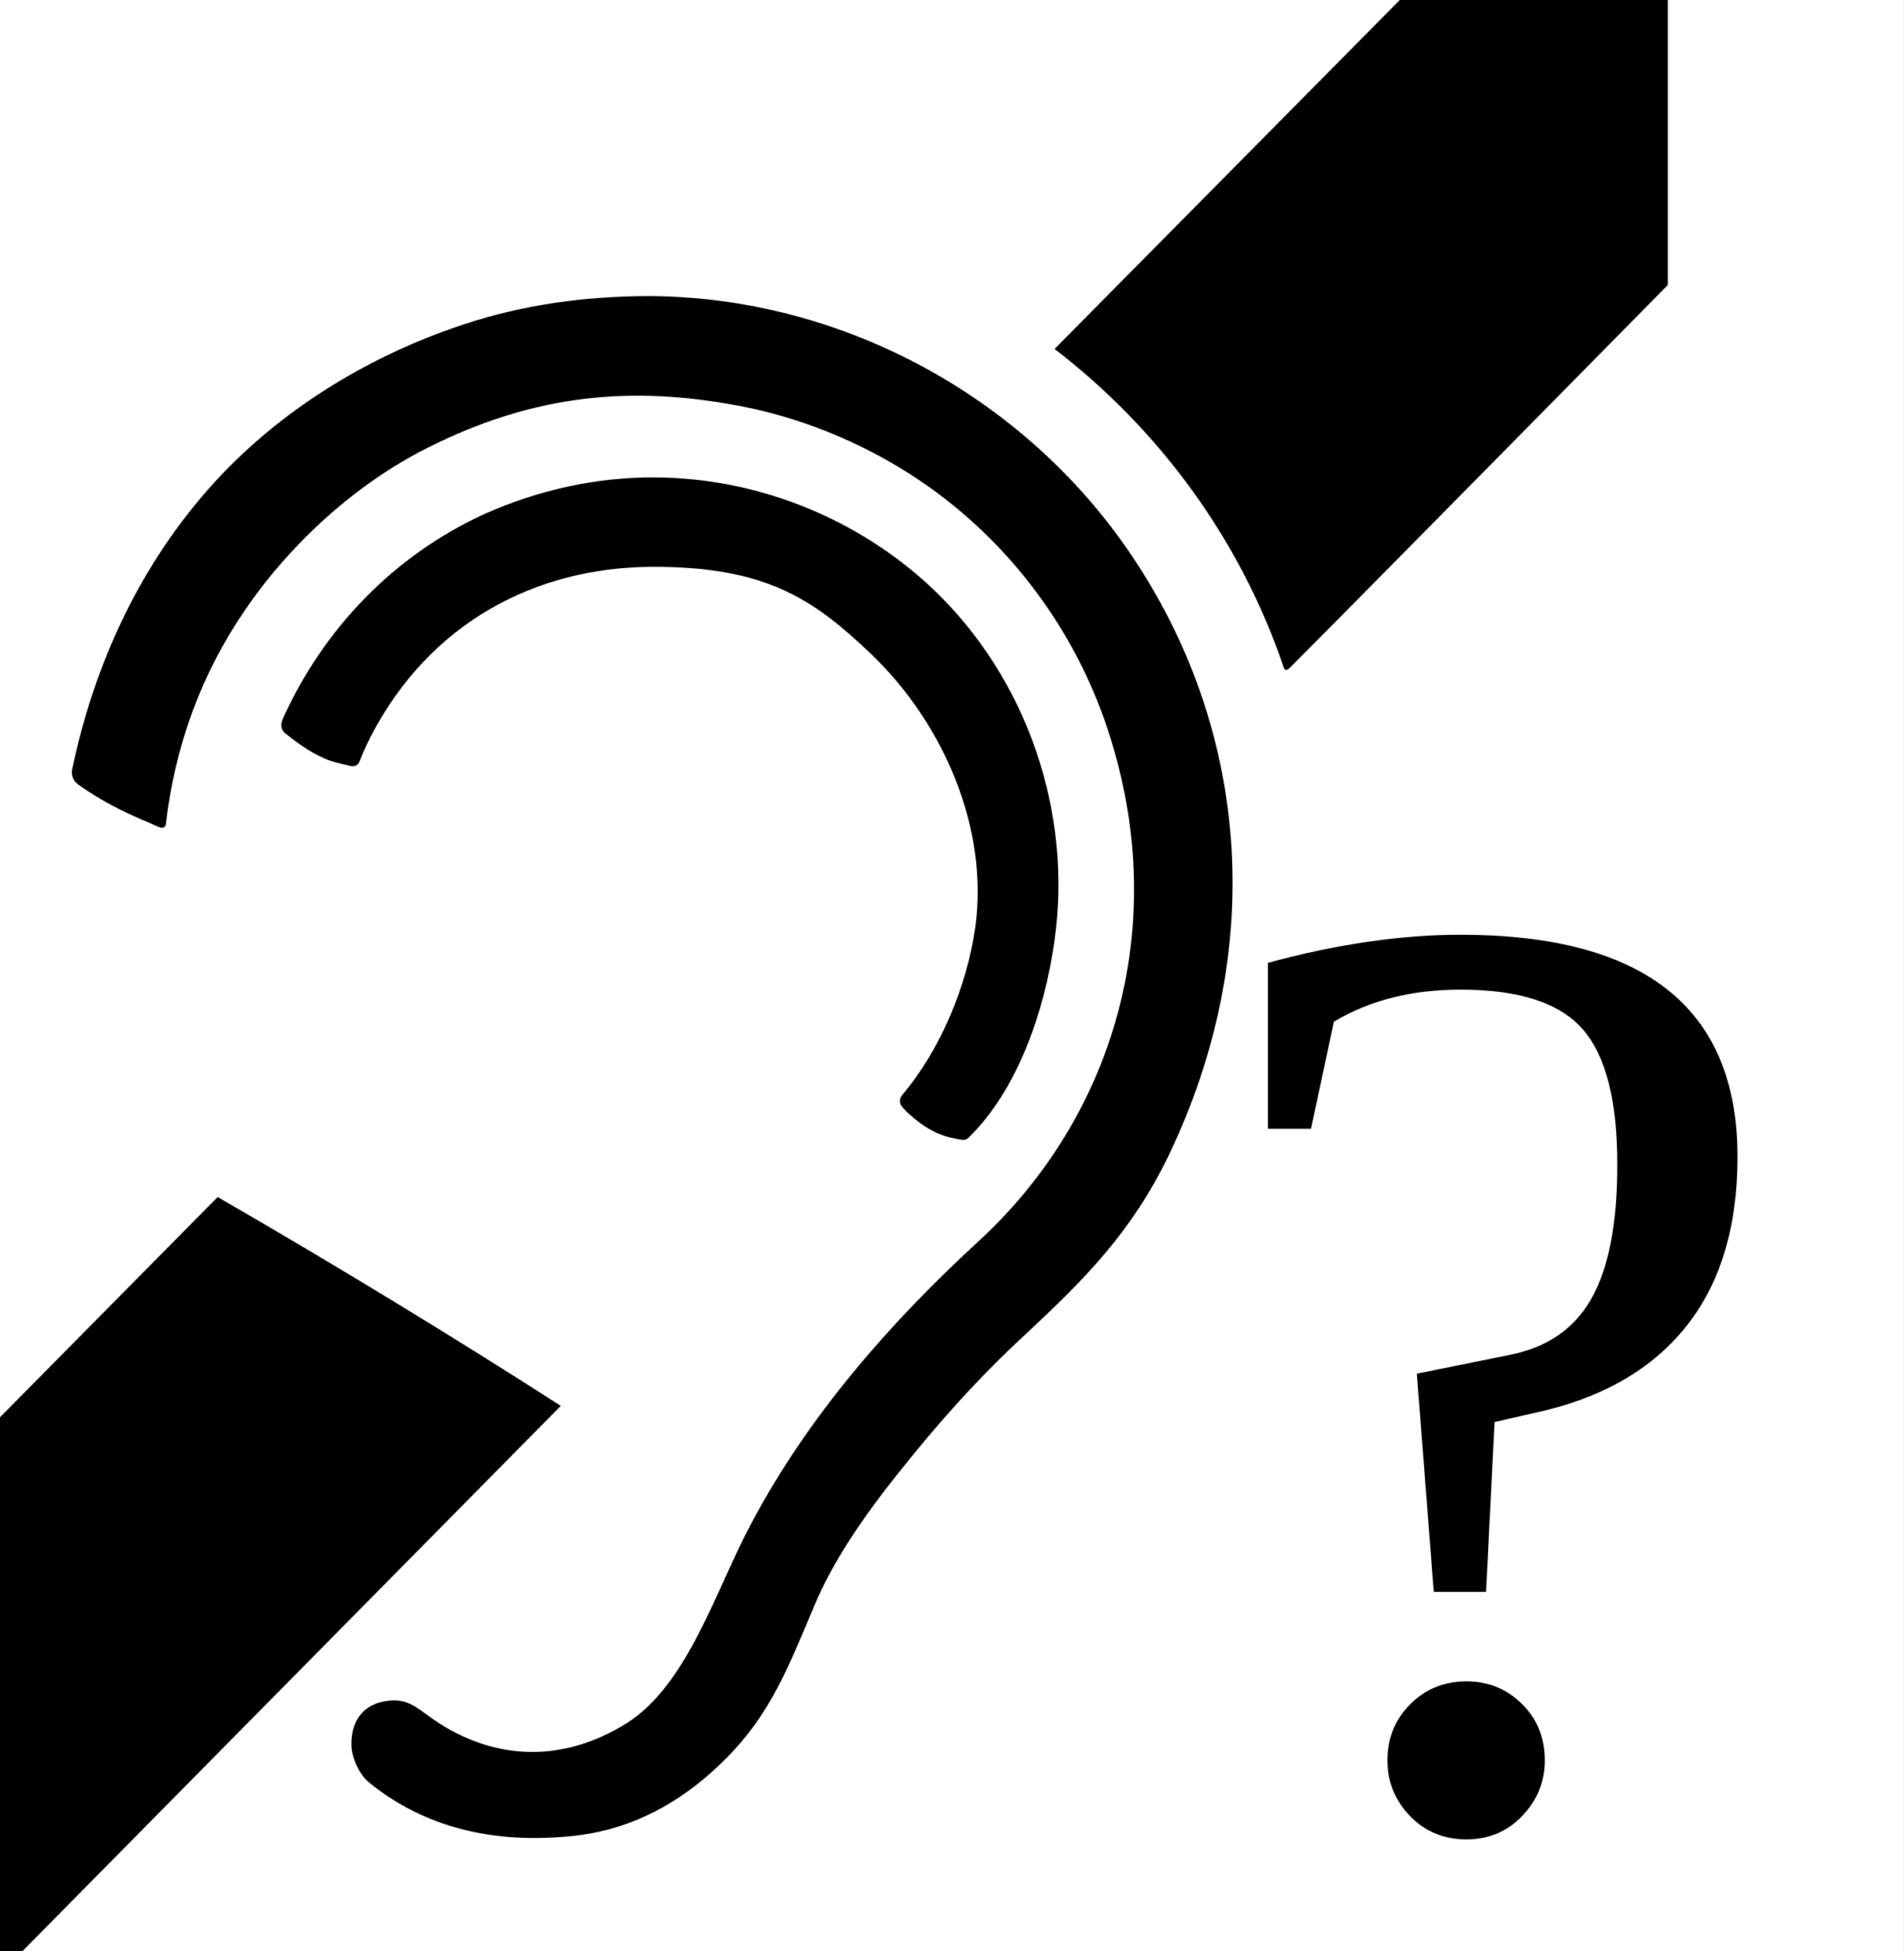
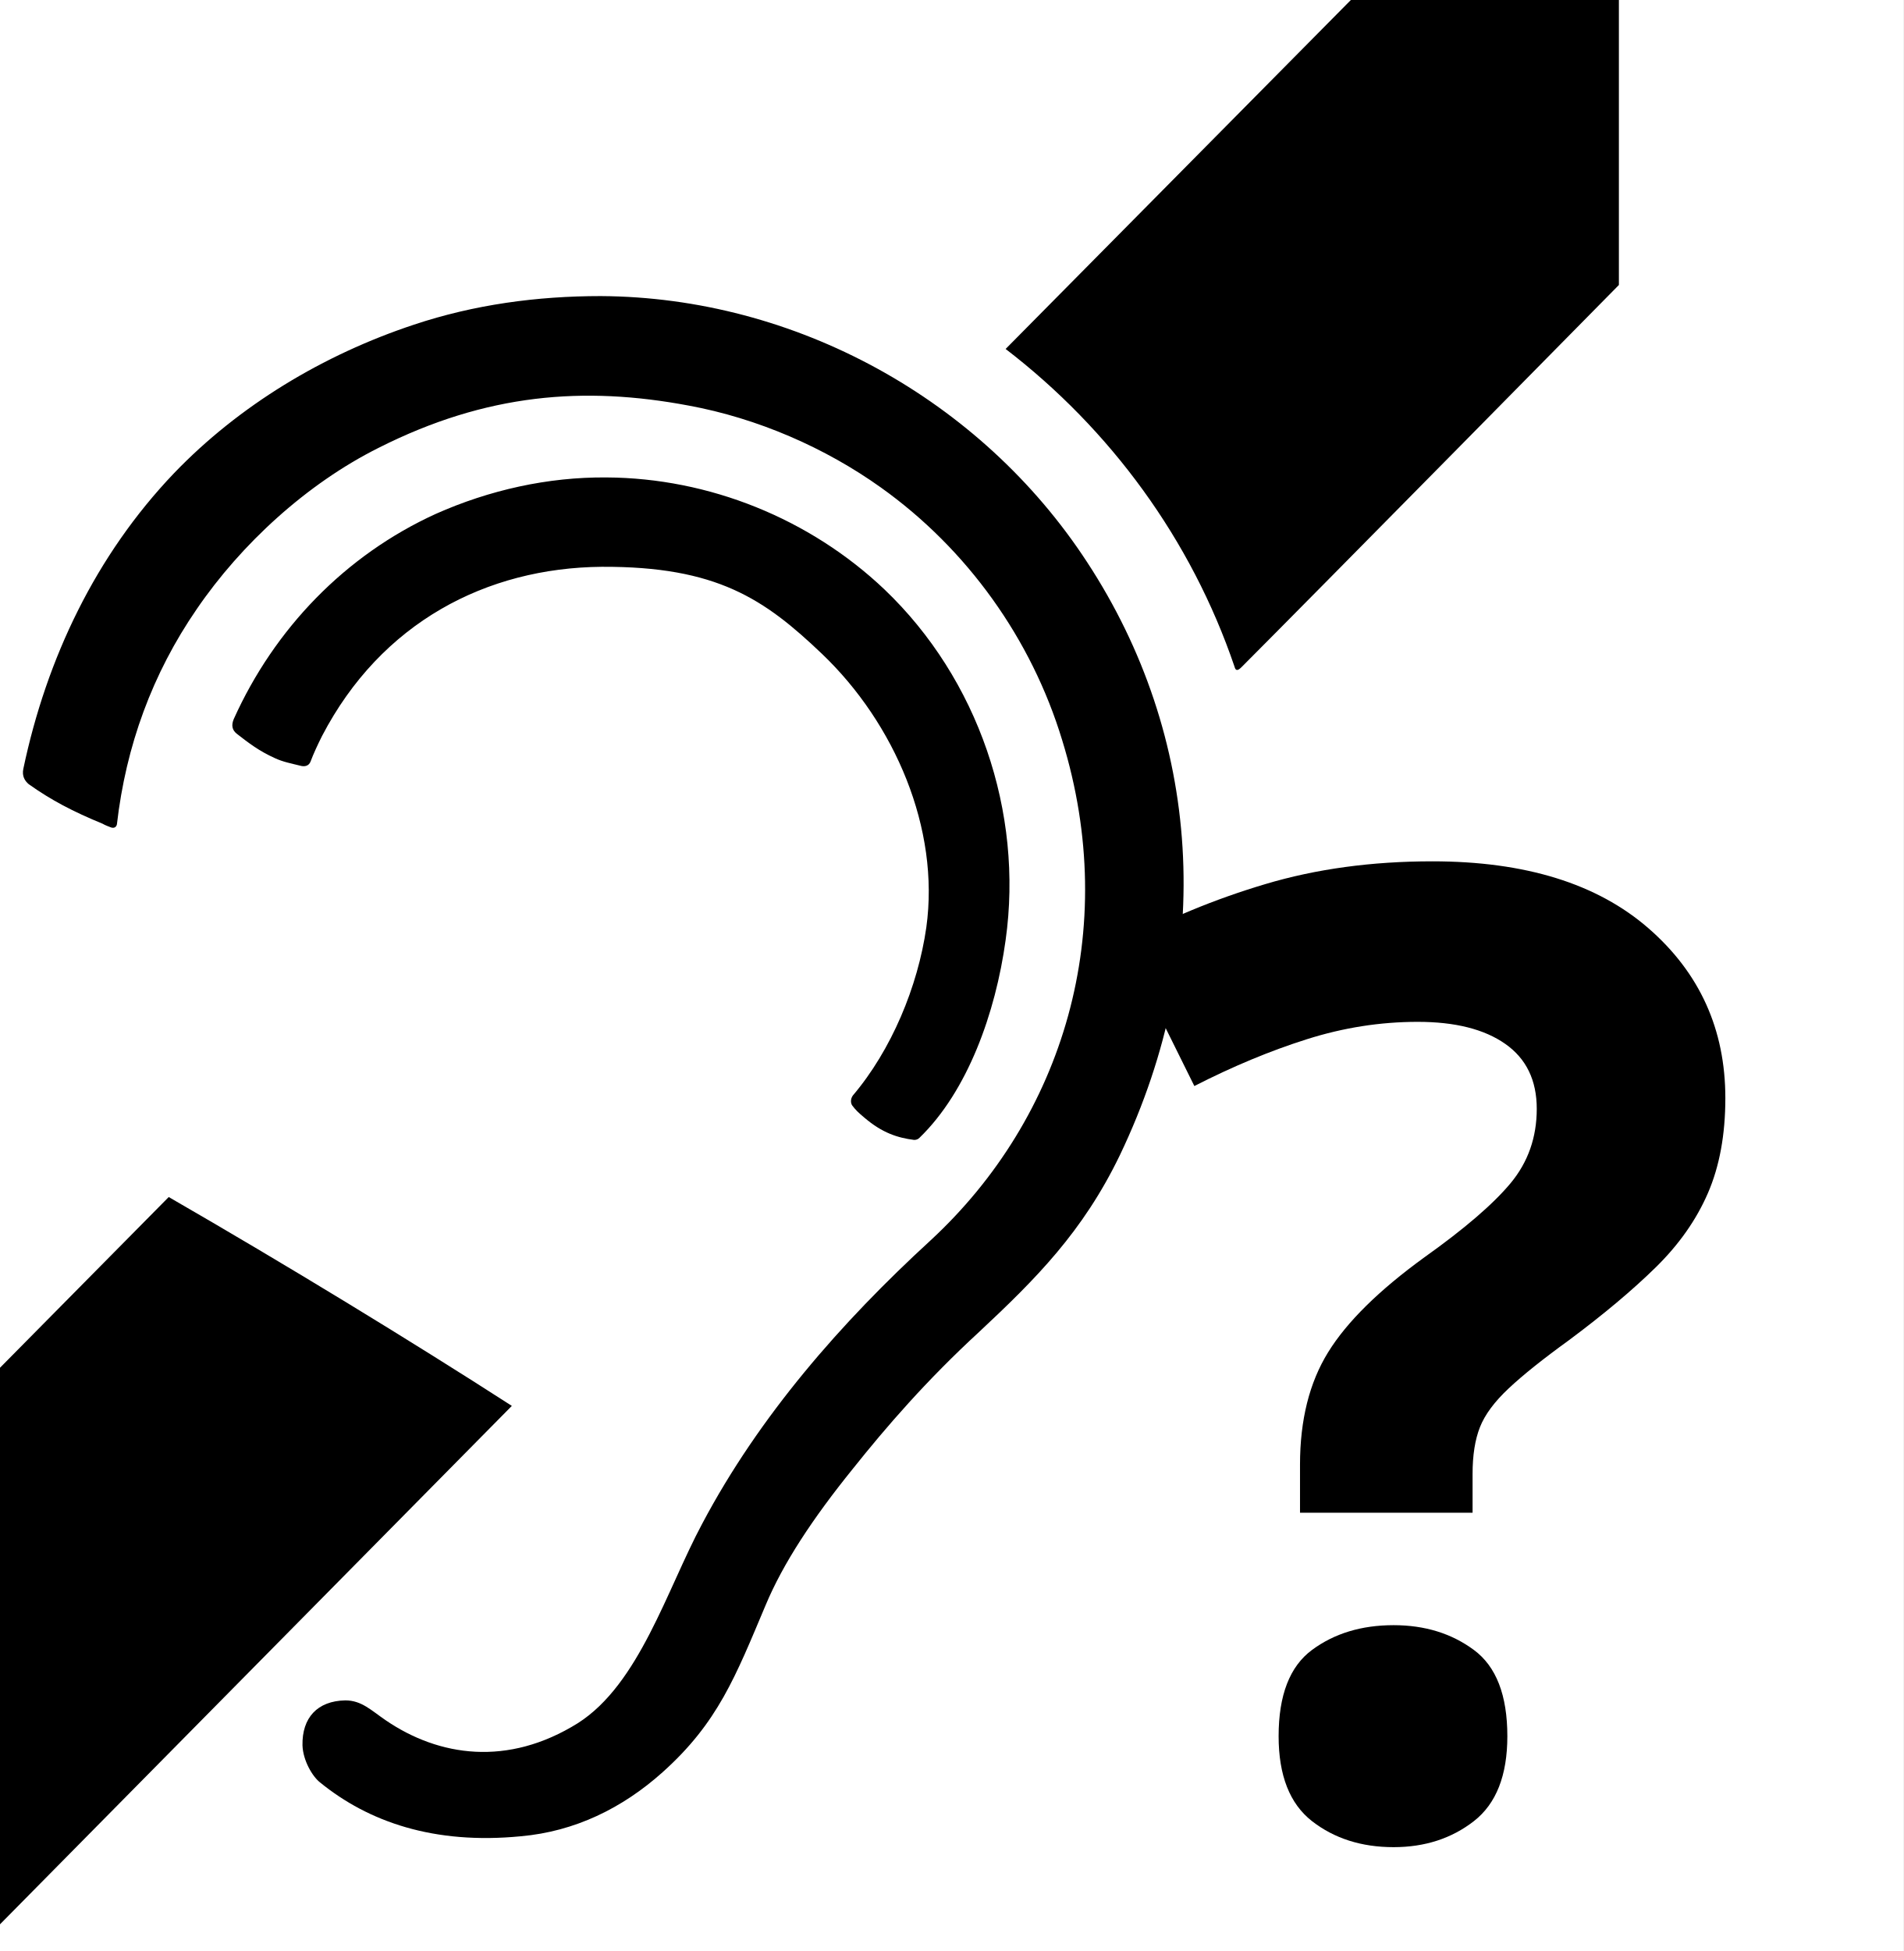
<svg xmlns="http://www.w3.org/2000/svg" width="360" height="369" version="1.1" id="svg518">
  <defs id="defs522" />
  <path fill="#17128b" d="M0 0h360v369H0z" id="path514" style="fill:#ffffff" />
-   <path fill="#fff" d="M 4.273,369 H -44.527 v -55.9 l 85.7,-86.7 c 22.2,12.8 45.8,27.2 64.9,39.5 z M 14.673,148.3 c -0.7,-0.6 -1.3,-1.5 -1,-2.9 4.4,-20.9 13.7,-40.4 28.5,-55.9 12.3,-12.8 28.2,-22.4 45.4,-28.1 11.4,-3.8 23.3,-5.4 35.3,-5.4 36.8,0.2 71.9,19.5 92,50.3 21.5,32.8 24.6,73.8 6.2,112.2 -7,14.5 -15.9,23.4 -26.6,33.4 -10,9.2 -17.6,18 -23.9,25.9 -7.6,9.4 -13.2,17.9 -16.5,25.8 -5.7,13.5 -9,22.2 -19.5,31.6 -7.6,6.8 -16.6,11.2 -26.8,12.1 -16.4,1.6 -28.8,-2.7 -38,-10.2 -1.4,-1.1 -3.2,-4.1 -3.3,-7 -0.1,-5.2 2.8,-8.4 8.1,-8.5 3.1,0 4.9,1.9 7.7,3.8 10,6.8 23,8.8 36.3,0.5 11.6,-7.4 16.8,-25.2 23.5,-37.7 10.8,-20.4 26.3,-38.1 43.2,-53.6 25.1,-23.2 36,-58.6 24.9,-94.6 -5.8,-19.1 -17.9,-36.1 -34.3,-47.8 -10.5,-7.5 -23.3,-13.1 -36.4,-15.5 -19.7,-3.7 -38.2,-2.3 -58.6,8 -13.6,6.8 -26,18.2 -34.4,30.5 -8.4,12.2 -13.4,25.9 -15.1,40.7 -0.1,0.5 -0.5,0.8 -1.1,0.6 -0.5,-0.2 -1.1,-0.4 -1.6,-0.7 -5.6,-2.3 -9.8,-4.5 -14,-7.5 z m 39.4,-9.5 c -0.9,-0.7 -1.1,-1.6 -0.6,-2.8 7.7,-17.1 21.1,-31 38.2,-38.8 10.1,-4.5 21.2,-7 32.3,-6.9 19.4,0.1 38.5,7.8 52.6,21.2 17.7,16.9 26.3,42.1 22.9,66.3 -1.9,13.8 -7.2,28.6 -16.3,37.4 -0.2,0.2 -0.5,0.4 -1,0.4 -3.1,-0.4 -6,-1.3 -9.4,-4.2 -1.2,-1 -1.7,-1.5 -2.3,-2.3 -0.3,-0.4 -0.4,-1.2 0.1,-1.9 7.3,-8.6 12.3,-20.6 13.9,-31.8 2.6,-18.7 -6,-38.6 -19.7,-51.7 -10.9,-10.4 -19.9,-16.6 -41.7,-16.5 -21.8,0.2 -41.7,10.5 -52.9,32 -0.8,1.6 -1.6,3.3 -2.2,4.9 -0.3,0.7 -1,1 -2,0.7 -1.6,-0.4 -3.2,-0.7 -4.7,-1.4 -3.1,-1.4 -5,-2.9 -7.2,-4.6 z M 199.473,66 l 65.3,-66 h 50.7 v 53.9 c 0,0 -59.3,60.2 -71.4,72.3 -0.7,0.7 -1.1,0.7 -1.3,-0.1 -8.2,-24.1 -23.5,-44.9 -43.3,-60.1 z" id="path516" style="fill:#000000" />
-   <text xml:space="preserve" style="font-size:252.998px;fill:#000000;stroke-width:21.083" x="226.731" y="344.312" id="text12245">
-     <tspan id="tspan12243" x="226.731" y="344.312" style="stroke-width:21.083">?</tspan>
+   <path fill="#fff" d="M -4.985,369 H -53.785 v -55.9 l 85.7,-86.7 c 22.2,12.8 45.8,27.2 64.9,39.5 z M 5.415,148.3 c -0.7,-0.6 -1.3,-1.5 -1,-2.9 4.4,-20.9 13.7,-40.4 28.5,-55.9 12.3,-12.8 28.2,-22.4 45.4,-28.1 11.4,-3.8 23.3,-5.4 35.3,-5.4 36.8,0.2 71.9,19.5 92,50.3 21.5,32.8 24.6,73.8 6.2,112.2 -7,14.5 -15.9,23.4 -26.6,33.4 -10,9.2 -17.6,18 -23.9,25.9 -7.6,9.4 -13.2,17.9 -16.5,25.8 -5.7,13.5 -9,22.2 -19.5,31.6 -7.6,6.8 -16.6,11.2 -26.8,12.1 -16.4,1.6 -28.8,-2.7 -38,-10.2 -1.4,-1.1 -3.2,-4.1 -3.3,-7 -0.1,-5.2 2.8,-8.4 8.1,-8.5 3.1,0 4.9,1.9 7.7,3.8 10,6.8 23,8.8 36.3,0.5 11.6,-7.4 16.8,-25.2 23.5,-37.7 10.8,-20.4 26.3,-38.1 43.2,-53.6 25.1,-23.2 36,-58.6 24.9,-94.6 -5.8,-19.1 -17.9,-36.1 -34.3,-47.8 -10.5,-7.5 -23.3,-13.1 -36.4,-15.5 -19.7,-3.7 -38.2,-2.3 -58.6,8 -13.6,6.8 -26,18.2 -34.4,30.5 -8.4,12.2 -13.4,25.9 -15.1,40.7 -0.1,0.5 -0.5,0.8 -1.1,0.6 -0.5,-0.2 -1.1,-0.4 -1.6,-0.7 -5.6,-2.3 -9.8,-4.5 -14,-7.5 z m 39.4,-9.5 c -0.9,-0.7 -1.1,-1.6 -0.6,-2.8 7.7,-17.1 21.1,-31 38.2,-38.8 10.1,-4.5 21.2,-7 32.3,-6.9 19.4,0.1 38.5,7.8 52.6,21.2 17.7,16.9 26.3,42.1 22.9,66.3 -1.9,13.8 -7.2,28.6 -16.3,37.4 -0.2,0.2 -0.5,0.4 -1,0.4 -3.1,-0.4 -6,-1.3 -9.4,-4.2 -1.2,-1 -1.7,-1.5 -2.3,-2.3 -0.3,-0.4 -0.4,-1.2 0.1,-1.9 7.3,-8.6 12.3,-20.6 13.9,-31.8 2.6,-18.7 -6,-38.6 -19.7,-51.7 -10.9,-10.4 -19.9,-16.6 -41.7,-16.5 -21.8,0.2 -41.7,10.5 -52.9,32 -0.8,1.6 -1.6,3.3 -2.2,4.9 -0.3,0.7 -1,1 -2,0.7 -1.6,-0.4 -3.2,-0.7 -4.7,-1.4 -3.1,-1.4 -5,-2.9 -7.2,-4.6 z M 190.215,66 l 65.3,-66 h 50.7 v 53.9 c 0,0 -59.3,60.2 -71.4,72.3 -0.7,0.7 -1.1,0.7 -1.3,-0.1 -8.2,-24.1 -23.5,-44.9 -43.3,-60.1 z" id="path516" style="fill:#000000" />
+   <text xml:space="preserve" style="font-style:normal;font-variant:normal;font-weight:bold;font-stretch:normal;font-size:252.998px;font-family:Sans;-inkscape-font-specification:'Sans, Bold';font-variant-ligatures:normal;font-variant-caps:normal;font-variant-numeric:normal;font-variant-east-asian:normal;fill:#000000;stroke-width:21.083" x="211.742" y="346.075" id="text12245">
+     <tspan id="tspan12243" x="211.742" y="346.075" style="font-style:normal;font-variant:normal;font-weight:bold;font-stretch:normal;font-size:252.998px;font-family:Sans;-inkscape-font-specification:'Sans, Bold';font-variant-ligatures:normal;font-variant-caps:normal;font-variant-numeric:normal;font-variant-east-asian:normal;stroke-width:21.083">?</tspan>
  </text>
</svg>
